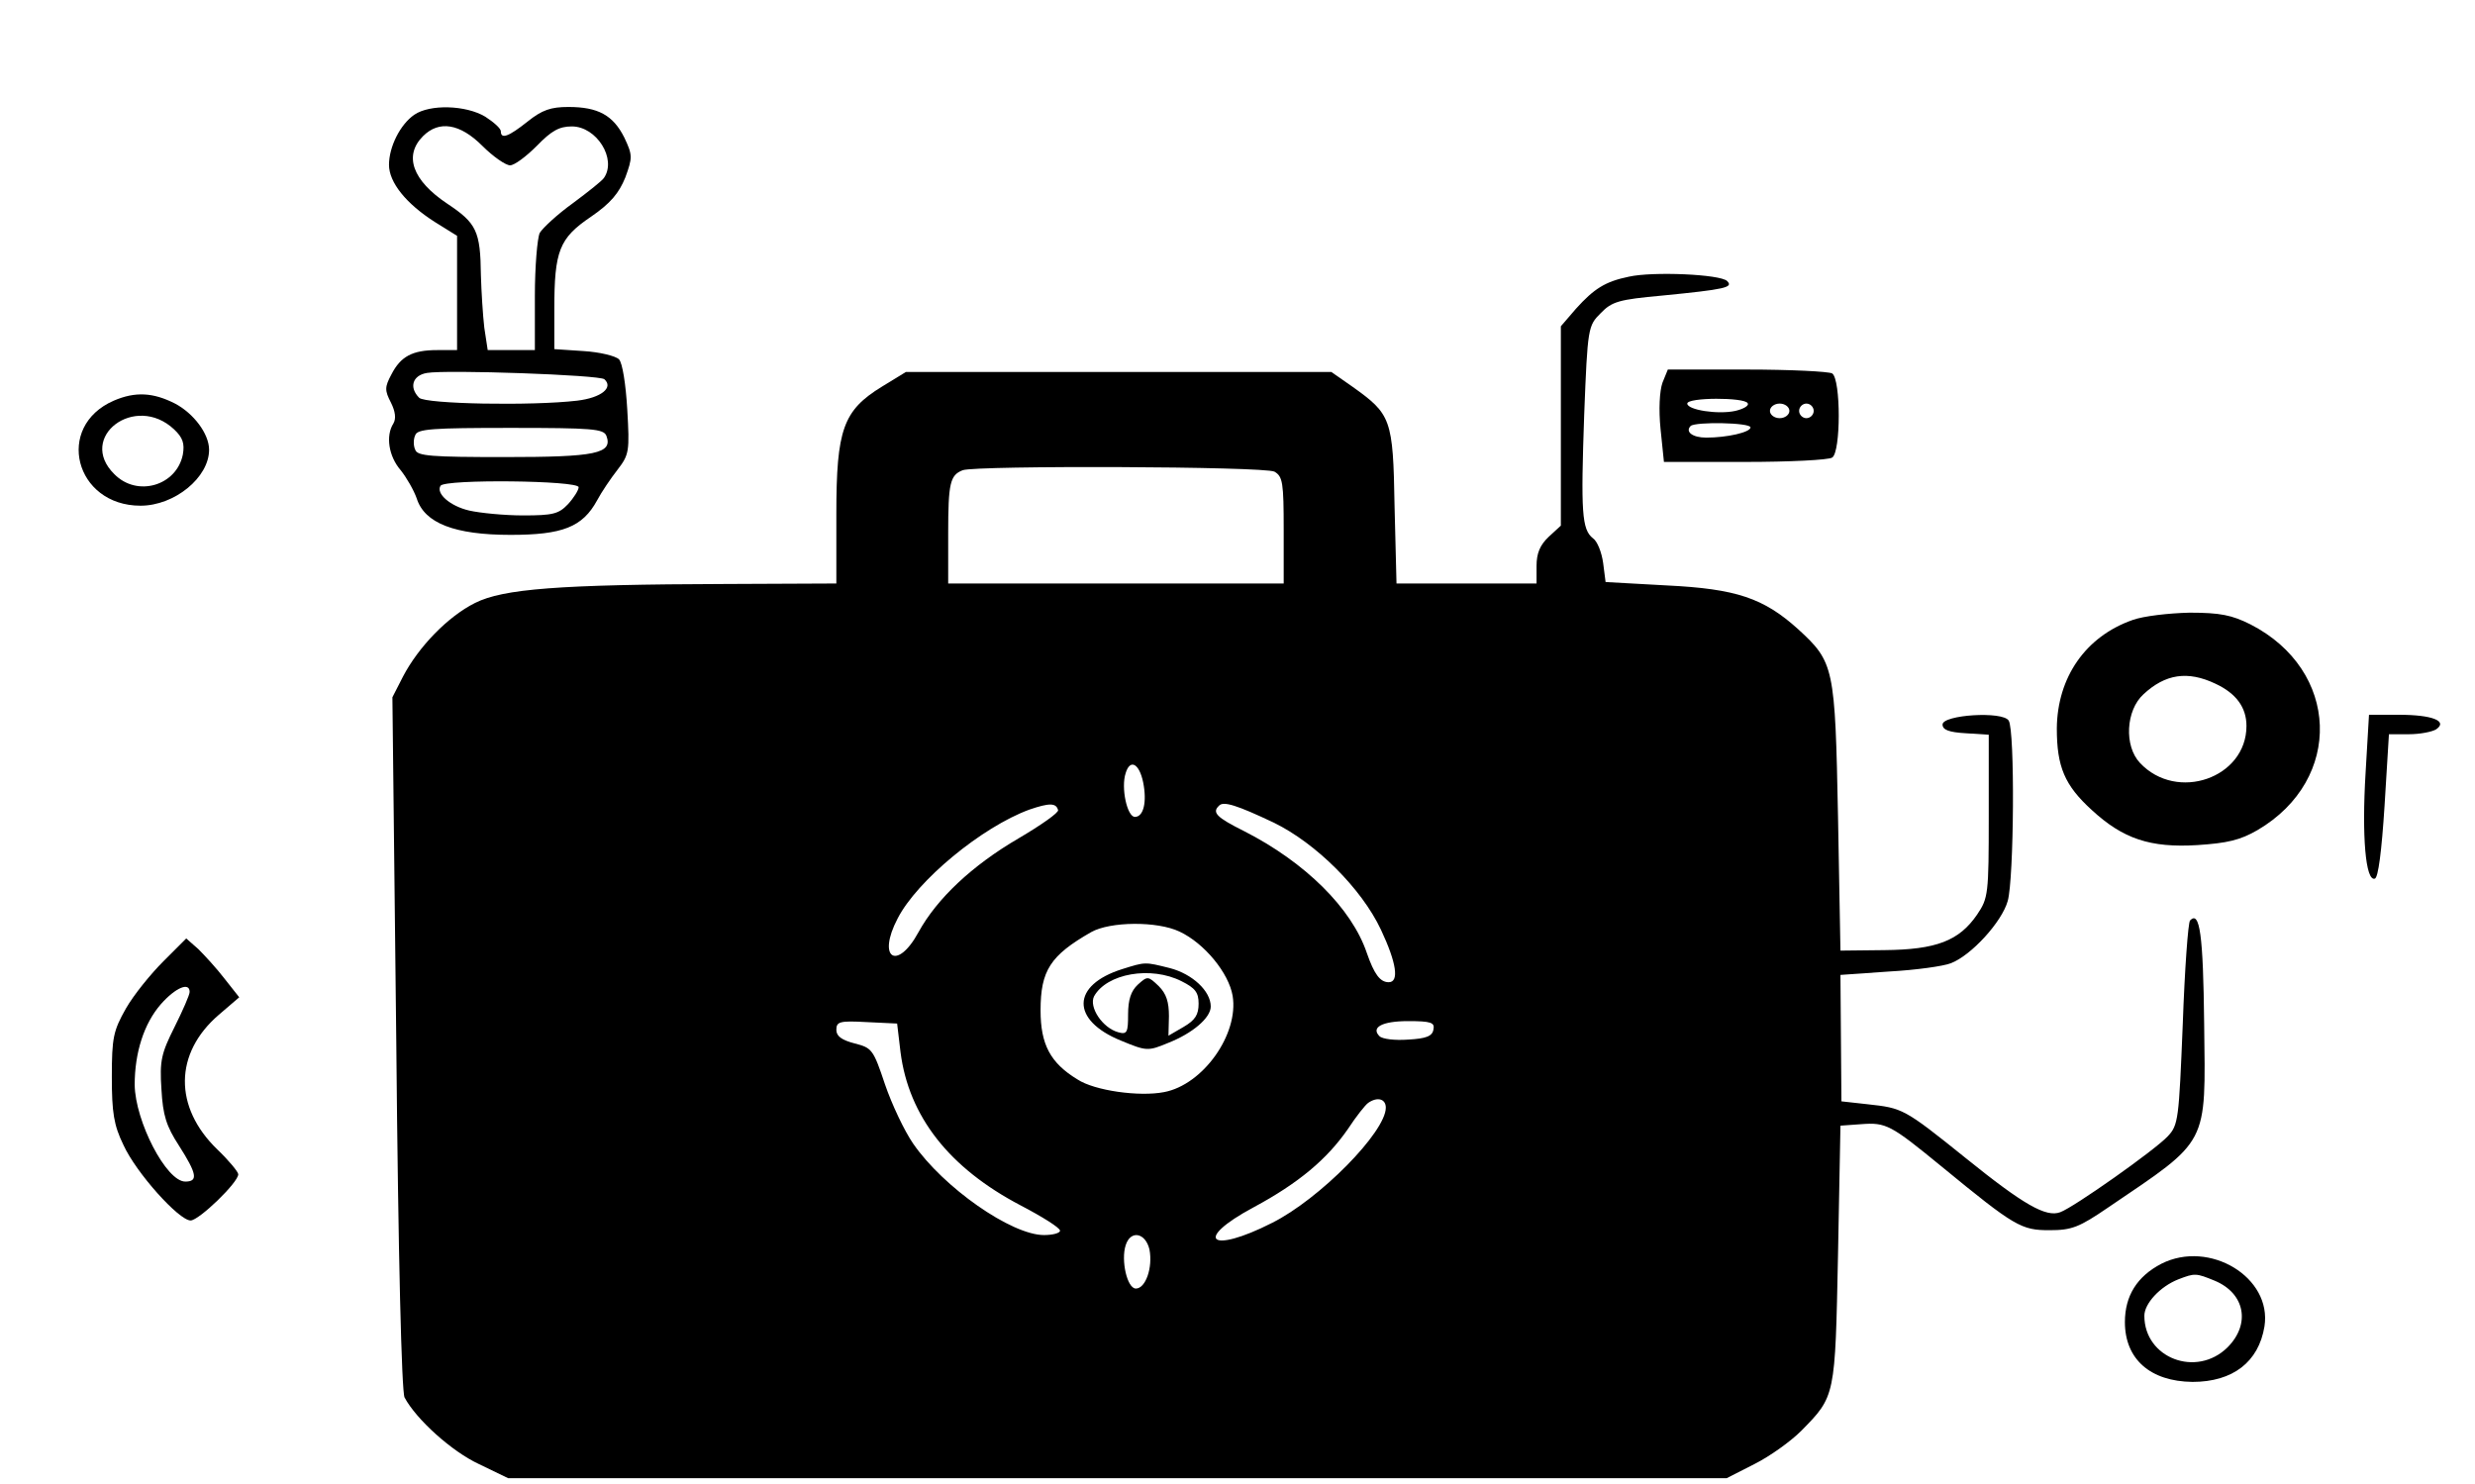
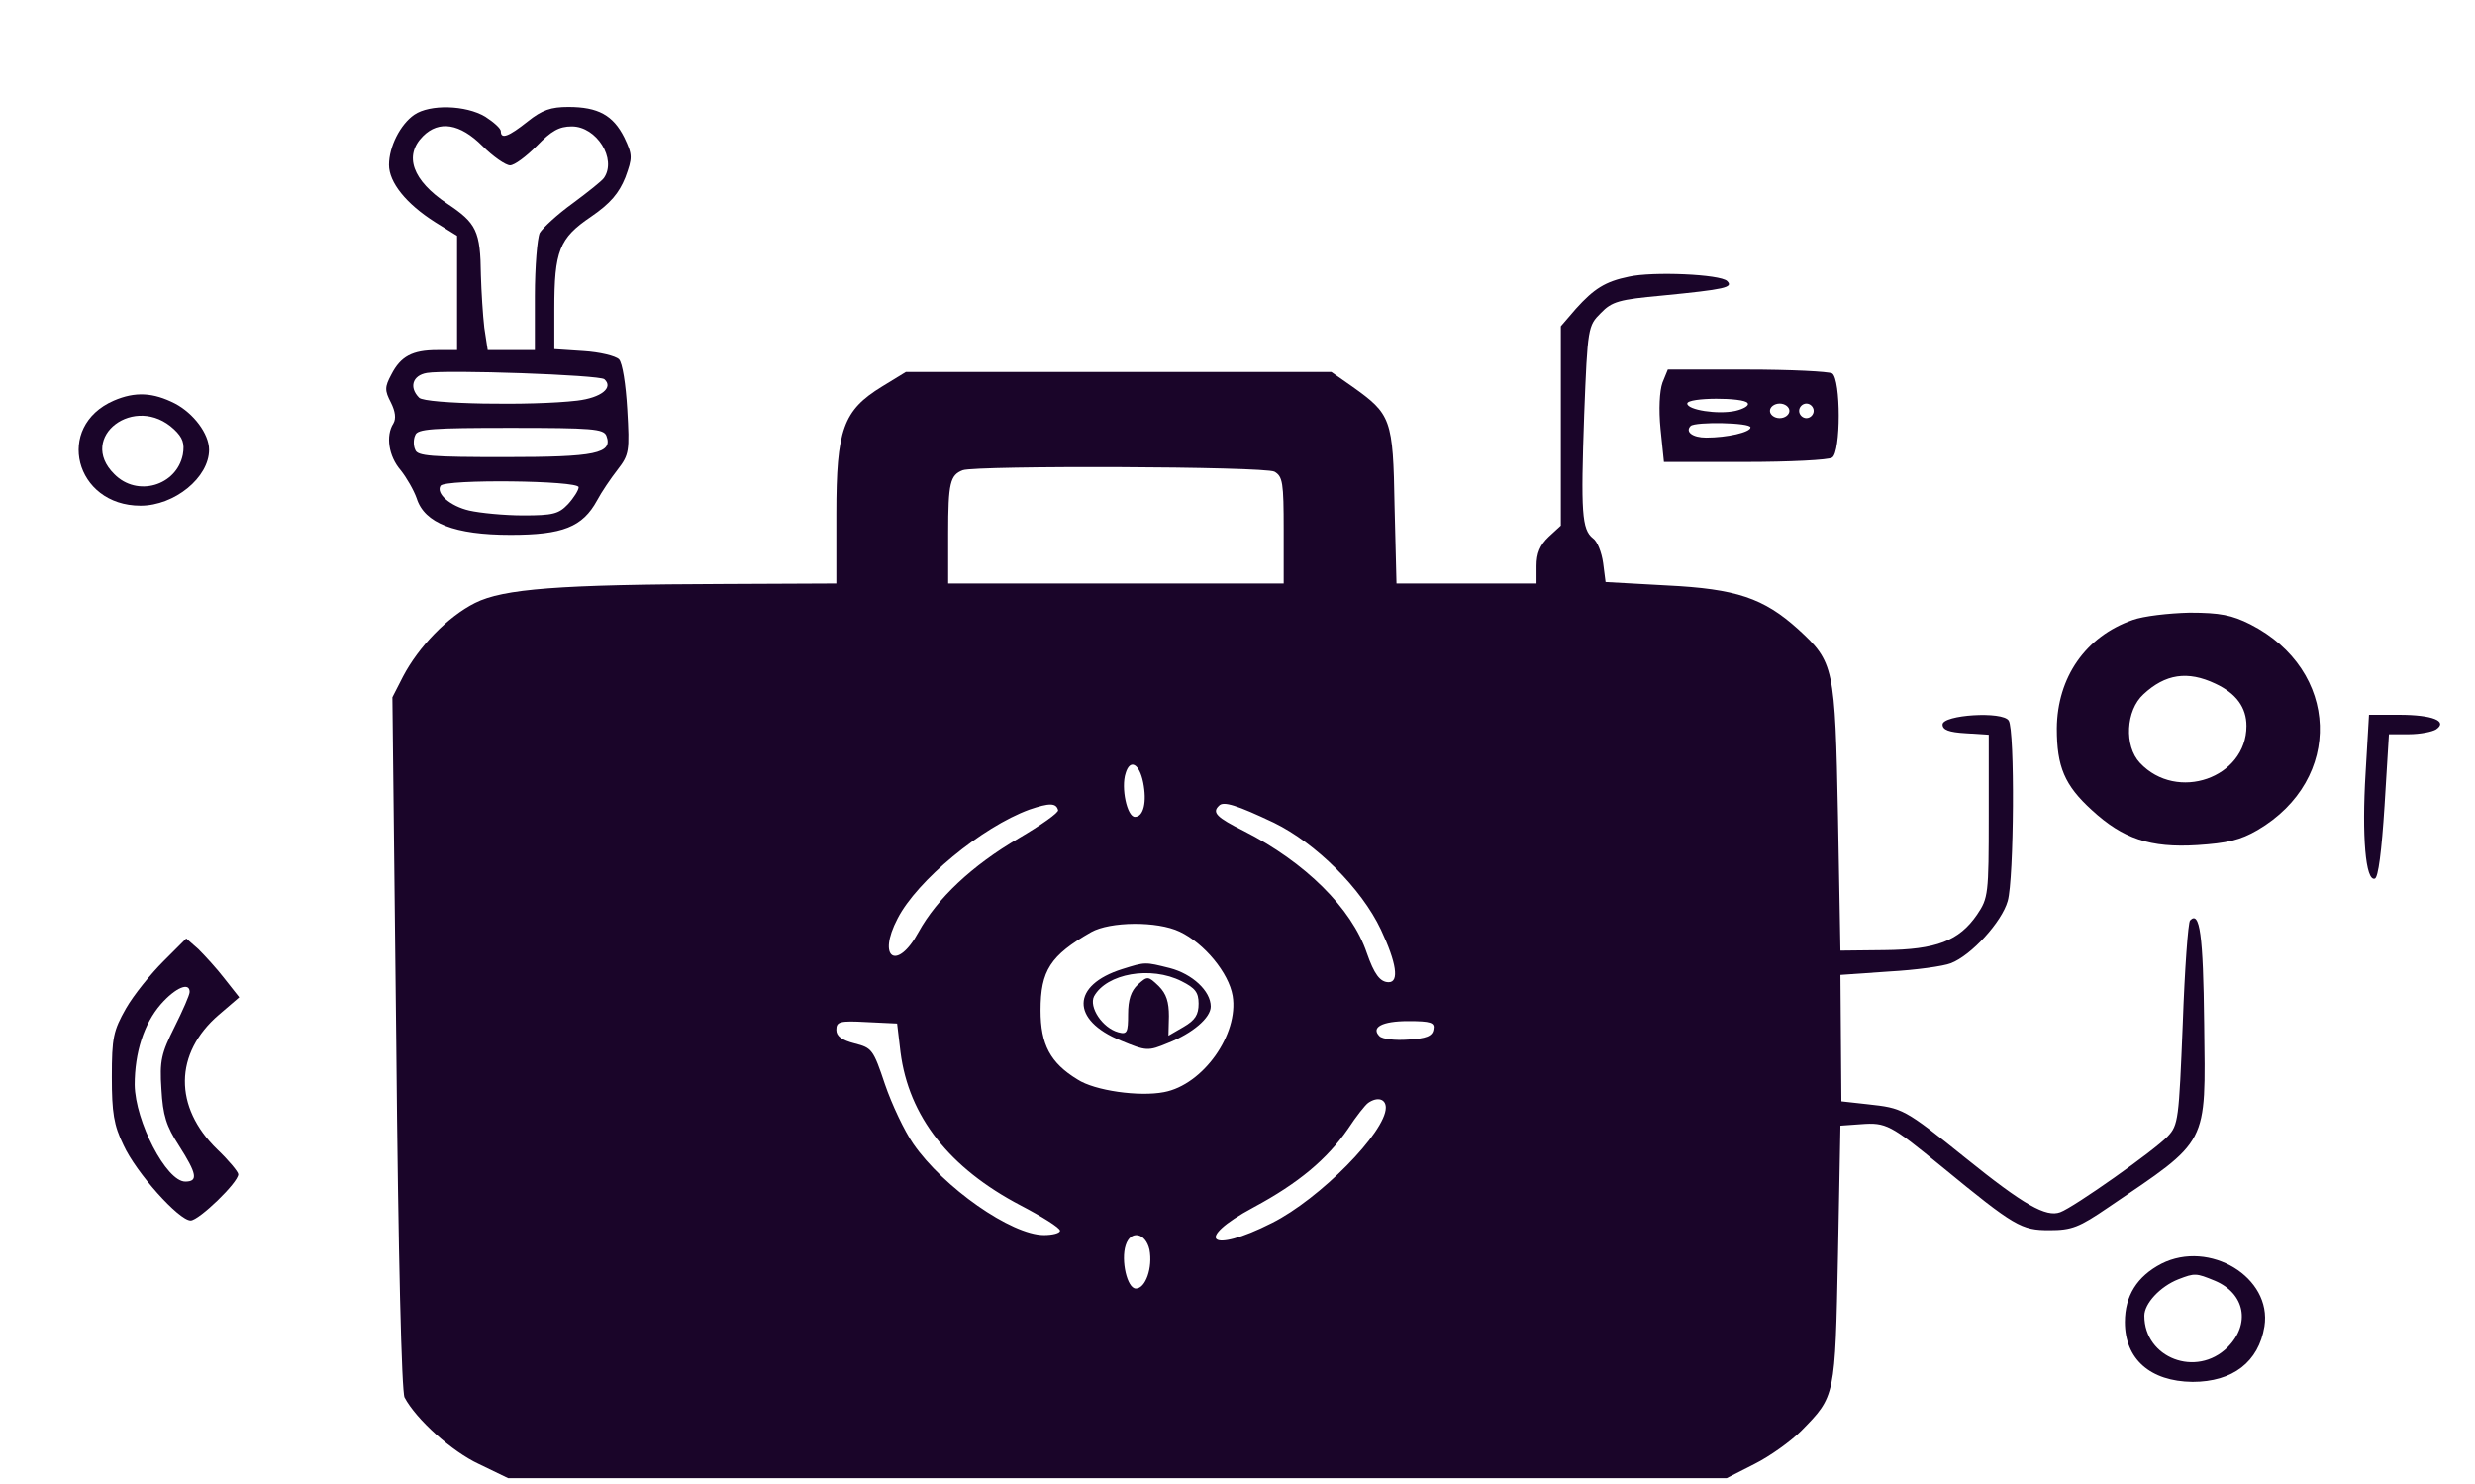
<svg xmlns="http://www.w3.org/2000/svg" version="1.0" width="509pt" height="305pt" viewBox="0 0 509 305" preserveAspectRatio="xMidYMid meet">
-   <g transform="translate(0,305) scale(0.1,-0.1)" fill="#000000" stroke="none">
+   <g transform="translate(0,305) scale(0.1,-0.1)" fill="#1a0529" stroke="none">
    <path d="M852 2814 c-29 -20 -52 -66 -52 -103 0 -36 35 -80 95 -118 l45 -28 0 -117 0 -118 -41 0 c-51 0 -75 -13 -94 -50 -14 -26 -14 -33 -1 -58 9 -18 11 -33 5 -43 -16 -25 -10 -67 15 -96 12 -15 27 -41 33 -58 16 -51 78 -75 193 -75 107 0 148 16 178 71 9 17 28 45 42 63 24 31 25 38 20 124 -3 52 -10 96 -17 103 -7 7 -40 15 -73 17 l-60 4 0 82 c0 120 10 146 75 190 41 28 58 49 71 81 15 41 15 46 -2 82 -23 46 -54 63 -115 63 -36 0 -54 -6 -84 -30 -39 -31 -55 -37 -55 -20 0 6 -15 19 -32 30 -40 24 -114 26 -146 4z m140 -64 c22 -22 48 -40 57 -40 9 0 33 18 55 40 30 31 46 40 72 40 51 0 93 -67 66 -106 -4 -6 -33 -29 -64 -52 -32 -23 -62 -51 -68 -61 -5 -11 -10 -69 -10 -130 l0 -111 -49 0 -48 0 -7 46 c-3 26 -6 74 -7 108 -1 91 -9 107 -69 147 -72 48 -90 99 -50 139 33 33 76 26 122 -20z m251 -480 c19 -17 -6 -38 -56 -44 -93 -11 -312 -7 -325 6 -21 21 -14 46 16 51 40 7 356 -4 365 -13z m4 -116 c14 -37 -22 -44 -209 -44 -150 0 -180 2 -184 15 -4 8 -4 22 0 30 4 13 36 15 196 15 168 0 191 -2 197 -16z m-57 -106 c0 -6 -10 -22 -22 -35 -19 -20 -31 -23 -92 -23 -39 0 -89 5 -111 10 -39 9 -69 35 -59 51 9 14 284 11 284 -3z" />
    <path d="M3350 2481 c-49 -10 -72 -25 -109 -66 l-31 -36 0 -205 0 -205 -25 -23 c-18 -17 -25 -34 -25 -60 l0 -36 -144 0 -144 0 -4 159 c-3 180 -7 189 -87 246 l-43 30 -437 0 -438 0 -49 -30 c-80 -49 -94 -88 -94 -262 l0 -143 -227 -1 c-345 -1 -458 -10 -516 -39 -56 -28 -116 -90 -148 -151 l-22 -43 8 -711 c4 -441 11 -717 17 -729 24 -45 97 -111 153 -137 l60 -29 1253 0 1253 0 57 29 c32 16 75 47 96 68 71 72 70 70 76 363 l5 265 42 3 c52 4 61 -1 166 -87 151 -124 164 -131 222 -131 46 0 61 6 121 47 208 141 200 125 197 377 -2 184 -9 234 -29 213 -4 -4 -11 -100 -15 -213 -8 -196 -9 -208 -31 -231 -26 -28 -193 -146 -221 -156 -29 -11 -75 15 -194 111 -128 103 -130 103 -202 111 l-54 6 -1 130 -1 130 100 7 c55 3 112 11 127 17 42 16 105 85 117 128 13 45 15 352 2 371 -12 20 -136 12 -136 -8 0 -11 13 -16 48 -18 l47 -3 0 -167 c0 -161 -1 -169 -24 -203 -37 -54 -84 -72 -191 -73 l-90 -1 -5 275 c-6 309 -8 318 -82 386 -71 64 -127 83 -270 90 l-126 7 -5 39 c-3 22 -12 45 -21 51 -23 18 -25 54 -18 254 7 180 8 183 34 209 23 24 38 28 125 36 133 13 148 17 135 30 -14 14 -153 20 -202 9z m-729 -401 c17 -10 19 -22 19 -120 l0 -110 -345 0 -345 0 0 103 c0 104 4 120 30 130 28 10 620 8 641 -3z m-270 -639 c8 -40 1 -71 -17 -71 -16 0 -29 60 -19 90 9 30 28 20 36 -19z m-175 -57 c2 -5 -35 -31 -81 -58 -96 -56 -168 -124 -206 -193 -44 -81 -86 -54 -43 28 40 78 173 188 271 224 41 14 55 14 59 -1z m444 -26 c86 -42 180 -135 220 -220 32 -68 38 -108 16 -108 -18 0 -30 17 -45 60 -31 92 -127 187 -253 251 -56 28 -66 38 -51 52 9 10 37 1 113 -35z m-194 -224 c51 -24 101 -85 109 -132 13 -79 -61 -183 -141 -198 -51 -10 -143 3 -178 26 -56 34 -76 72 -76 142 0 82 20 113 104 161 39 22 136 23 182 1z m-574 -248 c17 -132 100 -238 247 -315 44 -23 81 -46 81 -52 0 -5 -15 -9 -33 -9 -67 0 -207 98 -269 188 -18 26 -44 81 -58 122 -24 72 -27 75 -62 84 -27 7 -38 15 -38 28 0 17 7 19 62 16 l63 -3 7 -59z m1096 47 c-2 -14 -15 -19 -52 -21 -27 -2 -53 1 -59 7 -18 18 5 31 59 31 47 0 55 -3 52 -17z m-98 -161 c0 -50 -136 -188 -234 -237 -128 -65 -163 -35 -38 32 93 50 151 99 194 161 17 26 36 50 42 54 19 13 36 8 36 -10z m-486 -292 c7 -37 -8 -80 -28 -80 -18 0 -31 58 -21 89 10 32 41 26 49 -9z" />
    <path d="M2308 1057 c-105 -33 -106 -105 -3 -147 53 -22 56 -22 97 -5 51 20 88 52 88 75 0 32 -38 67 -84 79 -52 13 -50 13 -98 -2z m122 -25 c28 -14 35 -23 35 -46 0 -23 -7 -34 -31 -48 l-31 -18 1 40 c0 29 -5 46 -21 62 -22 21 -23 21 -43 3 -14 -13 -20 -31 -20 -61 0 -37 -2 -42 -20 -37 -33 9 -61 52 -50 74 26 47 117 63 180 31z" />
    <path d="M3419 2263 c-6 -17 -8 -55 -4 -95 l7 -68 167 0 c91 0 172 4 179 9 18 11 18 161 0 173 -7 4 -86 8 -176 8 l-162 0 -11 -27z m175 -42 c4 -5 -8 -12 -25 -16 -36 -8 -99 2 -99 15 0 13 117 13 124 1z m86 -16 c0 -8 -9 -15 -20 -15 -11 0 -20 7 -20 15 0 8 9 15 20 15 11 0 20 -7 20 -15z m50 0 c0 -8 -7 -15 -15 -15 -8 0 -15 7 -15 15 0 8 7 15 15 15 8 0 15 -7 15 -15z m-130 -34 c0 -10 -48 -21 -91 -21 -28 0 -44 12 -32 24 10 9 123 7 123 -3z" />
    <path d="M234 2226 c-122 -53 -80 -216 55 -216 70 0 141 58 141 115 0 33 -32 75 -70 95 -45 23 -82 25 -126 6z m124 -59 c18 -17 22 -29 18 -52 -13 -64 -94 -88 -141 -40 -77 76 43 167 123 92z" />
    <path d="M4386 1775 c-97 -34 -155 -118 -156 -223 0 -79 16 -117 72 -168 64 -59 120 -78 217 -72 61 4 88 10 124 31 177 104 169 329 -15 423 -38 19 -62 24 -125 24 -43 -1 -95 -7 -117 -15z m170 -131 c43 -20 64 -49 64 -87 0 -107 -143 -157 -219 -76 -33 35 -29 108 7 141 45 42 91 49 148 22z" />
    <path d="M4865 1461 c-8 -131 0 -224 19 -218 7 2 14 56 20 150 l9 147 41 0 c23 0 48 5 56 10 25 17 -8 30 -76 30 l-62 0 -7 -119z" />
    <path d="M336 1073 c-26 -26 -61 -69 -77 -97 -26 -46 -29 -60 -29 -141 0 -73 4 -99 24 -140 26 -57 114 -155 138 -155 17 0 98 78 98 95 0 5 -20 29 -43 51 -90 87 -89 198 3 277 l42 36 -30 38 c-16 21 -41 48 -54 61 l-25 22 -47 -47z m54 -63 c0 -6 -14 -38 -31 -72 -27 -54 -31 -69 -27 -128 3 -54 10 -76 36 -116 37 -58 40 -74 13 -74 -39 0 -103 124 -104 199 0 66 19 126 54 166 30 34 59 46 59 25z" />
    <path d="M4445 451 c-50 -26 -75 -66 -75 -120 0 -76 52 -122 139 -123 83 0 136 41 148 114 16 101 -113 179 -212 129z m110 -35 c62 -26 74 -89 26 -137 -64 -63 -171 -22 -171 65 0 25 32 60 70 75 34 13 36 13 75 -3z" />
  </g>
</svg>
